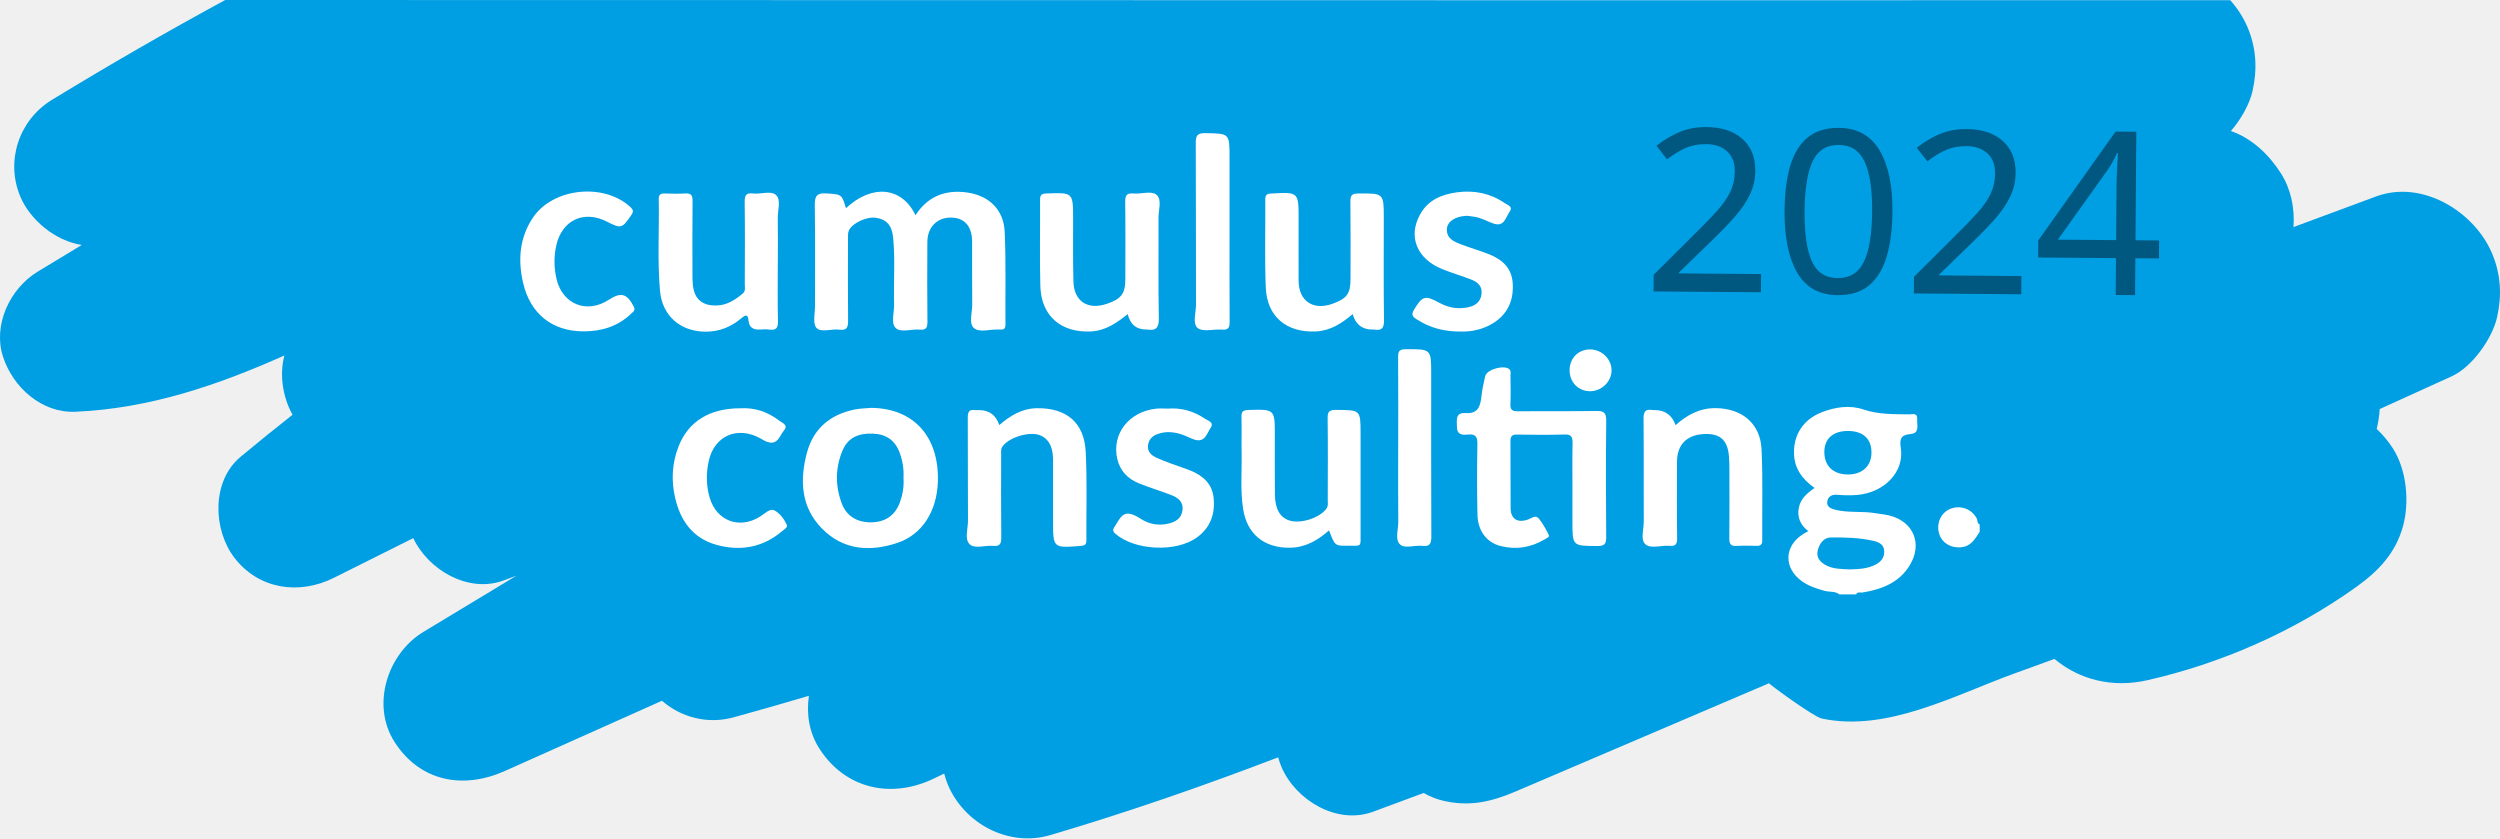
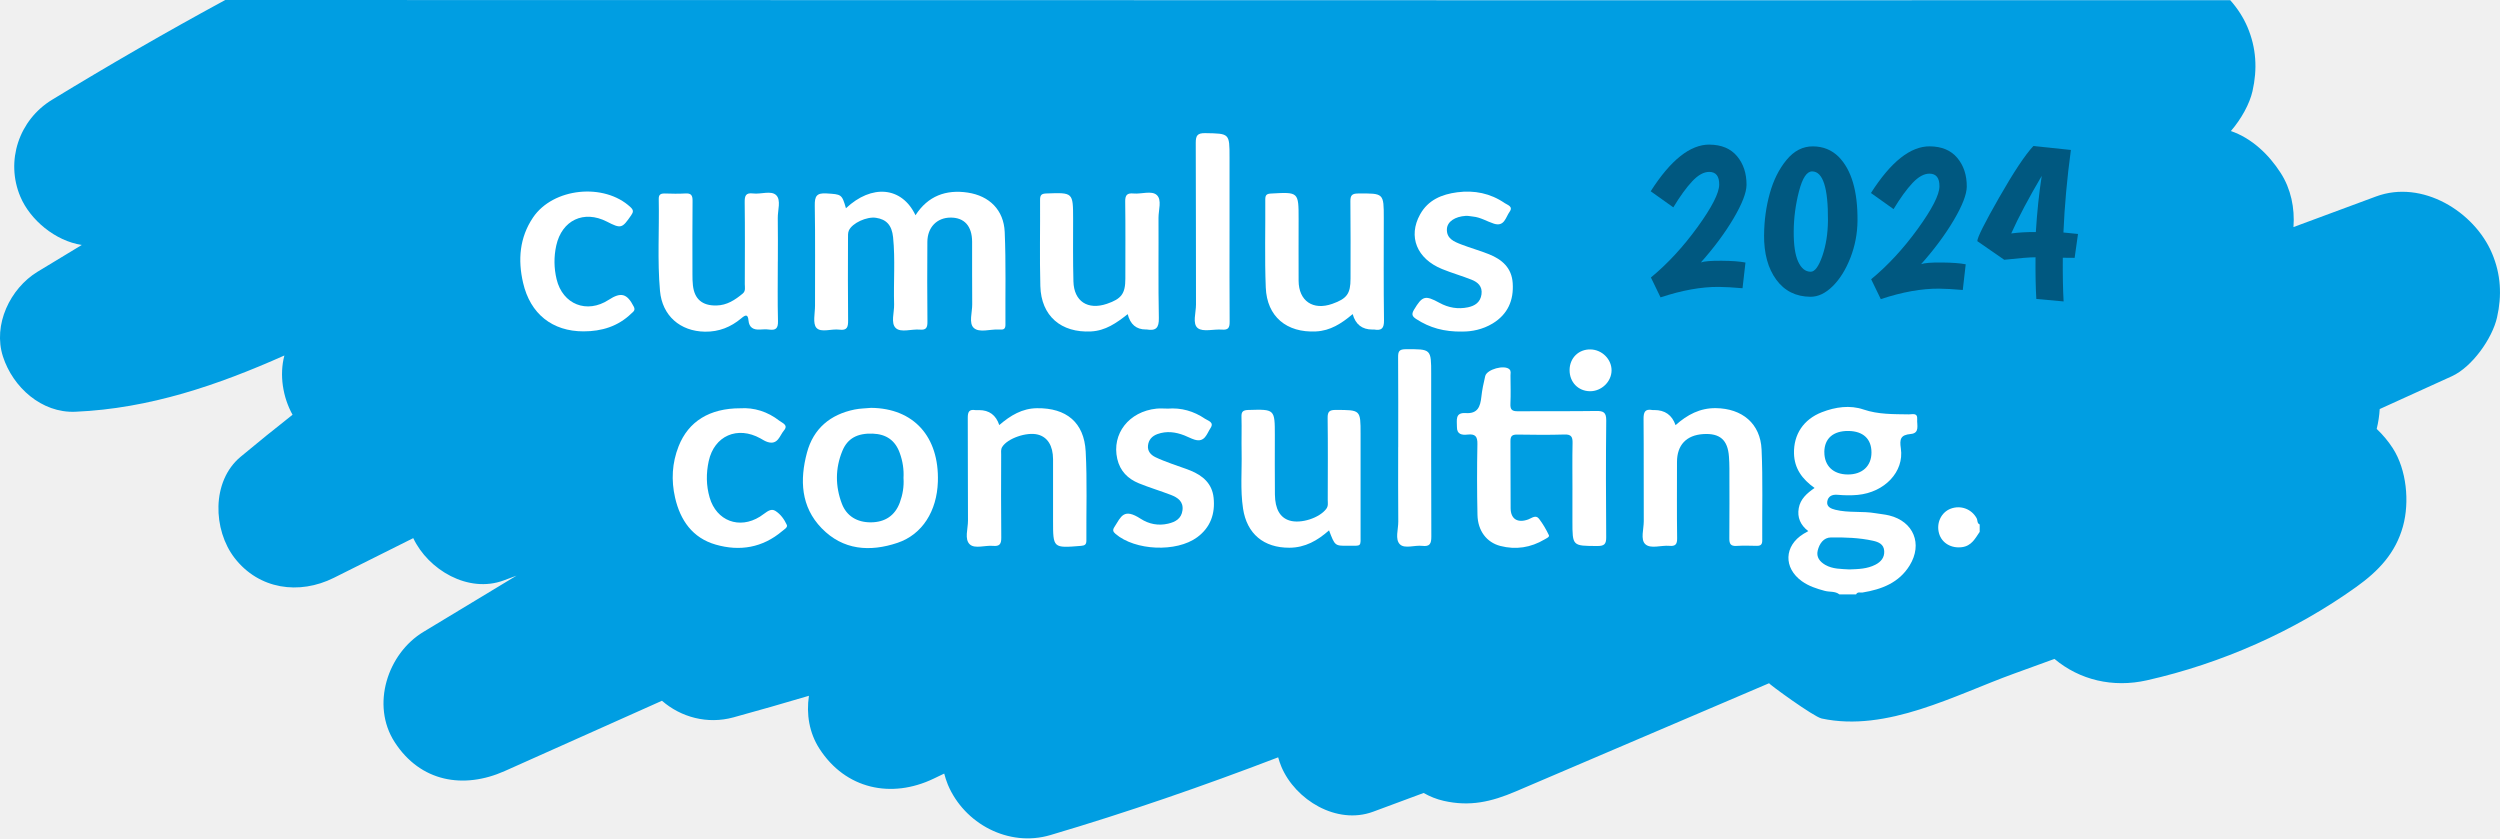
- <svg xmlns="http://www.w3.org/2000/svg" id="Layer_2" data-name="Layer 2" viewBox="0 0 714.09 239.47">
+ <svg xmlns="http://www.w3.org/2000/svg" id="header" data-name="Layer 2" viewBox="0 0 714.09 239.47">
  <defs>
    <style>
      .cls2-1 {
-         fill: #005880;
-         font-family: Boogaloo-Regular, Boogaloo;
-         font-size: 65px;
+         fill: #009ee2;
+       }
+ 
+       .cls2-1, .cls2-2, .cls2-3 {
+         stroke-width: 0px;
      }

      .cls2-2 {
-         fill: #009ee2;
-       }
- 
-       .cls2-2, .cls2-3 {
-         stroke-width: 0px;
+         fill: #fff;
      }

      .cls2-3 {
-         fill: #fff;
+         fill: #005880;
      }
    </style>
  </defs>
-   <g id="top">
+   <g id="header">
    <g>
-       <path class="cls2-2" d="m711.82,72.38c-5.03-11.93-19.96-21.16-33.14-16.26-7.86,2.91-15.72,5.83-23.58,8.74.4-5.43-.73-10.92-3.65-15.45-3.37-5.25-8.23-9.92-14.23-11.98,3-3.47,5.36-7.79,6.17-11.37,1.43-6.29,1.1-12.33-1.42-18.3-1.17-2.76-2.86-5.38-4.94-7.71l-166.66.03-132.28-.03-273.75-.05C47.61,9.07,31.13,18.59,14.88,28.49c-9.47,5.76-13.37,17.49-9.07,27.68,2.8,6.63,9.94,12.64,17.55,13.8-4.22,2.55-8.44,5.1-12.65,7.66-7.82,4.77-12.8,15.15-9.86,24.23,2.83,8.74,11.03,16.17,20.69,15.75,21.23-.92,40.73-7.62,59.69-16.07-1.48,5.59-.43,11.95,2.33,16.93-5,3.94-9.95,7.93-14.84,12.01-8.4,7.01-7.88,20.91-1.72,28.89,6.94,8.98,18.44,10.64,28.38,5.67,7.55-3.78,15.1-7.56,22.66-11.33,4.28,9.05,15.71,15.84,25.83,12.08,1.22-.45,2.44-.91,3.66-1.36-8.85,5.35-17.69,10.71-26.55,16.04-10.32,6.2-15.06,20.95-8.26,31.49,7.35,11.4,19.69,13.54,31.49,8.26,14.95-6.69,29.91-13.38,44.87-20.06,5.43,4.73,13,6.78,20.4,4.75,7.22-1.98,14.41-4.04,21.58-6.17-.78,5.19.07,10.58,3,15.11,7.46,11.58,20.56,14.35,32.62,8.56,1.01-.49,2.02-.97,3.02-1.45.29,1.09.63,2.17,1.06,3.21,4.68,11.09,17.31,17.89,29.26,14.36,21.99-6.5,43.66-14.01,65.07-22.21.25.9.55,1.8.92,2.69,3.99,9.45,15.77,16.69,26.19,12.85,4.82-1.77,9.62-3.57,14.44-5.36,1.78,1.01,3.69,1.79,5.73,2.25,7.48,1.7,13.59.29,20.58-2.69,24.12-10.31,48.25-20.61,72.37-30.91-.25.11,12.71,9.59,15.01,10.08,18.63,3.99,38.1-6.73,55-12.84,3.84-1.39,7.67-2.79,11.5-4.18,7.17,6.01,16.65,8.31,26.41,6.11,21.3-4.81,42.08-13.98,59.84-26.7,6.28-4.5,11.18-9.61,13.3-17.3,1.91-6.93,1.05-16.15-2.92-22.3-1.27-1.97-2.83-3.83-4.59-5.51.46-1.86.75-3.76.86-5.67,6.87-3.12,13.73-6.25,20.6-9.37,5.78-2.63,11.54-10.76,12.91-16.79,1.43-6.29,1.1-12.33-1.42-18.3Z" />
-       <path class="cls2-2" d="m570.64,108.51c.69-.58,1.35-1.18,1.98-1.81.01,0,.03-.02.05-.04,0,0,.02,0,.04-.02-2.92,3.04-2.94,2.81-2.07,1.87Z" />
-       <path class="cls2-2" d="m640.49,173.13c.69-.58,1.35-1.18,1.98-1.81.01,0,.03-.02.05-.04,0,0,.02,0,.04-.02-2.92,3.04-2.94,2.81-2.07,1.87Z" />
+       <path class="cls2-1" d="m711.82,72.38c-5.03-11.93-19.96-21.16-33.14-16.26-7.86,2.91-15.72,5.83-23.58,8.74.4-5.43-.73-10.92-3.65-15.45-3.37-5.25-8.23-9.92-14.23-11.98,3-3.47,5.36-7.79,6.17-11.37,1.43-6.29,1.1-12.33-1.42-18.3-1.17-2.76-2.86-5.38-4.94-7.71l-166.66.03-132.28-.03-273.75-.05C47.61,9.07,31.13,18.59,14.88,28.49c-9.47,5.76-13.37,17.49-9.07,27.68,2.8,6.63,9.94,12.64,17.55,13.8-4.22,2.55-8.44,5.1-12.65,7.66-7.82,4.77-12.8,15.15-9.86,24.23,2.83,8.74,11.03,16.17,20.69,15.75,21.23-.92,40.73-7.62,59.69-16.07-1.48,5.59-.43,11.95,2.33,16.93-5,3.94-9.95,7.93-14.84,12.01-8.4,7.01-7.88,20.91-1.72,28.89,6.94,8.98,18.44,10.64,28.38,5.67,7.55-3.78,15.1-7.56,22.66-11.33,4.28,9.05,15.71,15.84,25.83,12.08,1.22-.45,2.44-.91,3.66-1.36-8.85,5.35-17.69,10.71-26.55,16.04-10.32,6.2-15.06,20.95-8.26,31.49,7.35,11.4,19.69,13.54,31.49,8.26,14.95-6.69,29.91-13.38,44.87-20.06,5.43,4.73,13,6.78,20.4,4.75,7.22-1.98,14.41-4.04,21.58-6.17-.78,5.19.07,10.58,3,15.11,7.46,11.58,20.56,14.35,32.62,8.56,1.01-.49,2.02-.97,3.02-1.45.29,1.09.63,2.17,1.06,3.21,4.68,11.09,17.31,17.89,29.26,14.36,21.99-6.5,43.66-14.01,65.07-22.21.25.9.55,1.8.92,2.69,3.99,9.45,15.77,16.69,26.19,12.85,4.82-1.77,9.62-3.57,14.44-5.36,1.78,1.01,3.69,1.79,5.73,2.25,7.48,1.7,13.59.29,20.58-2.69,24.12-10.31,48.25-20.61,72.37-30.91-.25.11,12.71,9.59,15.01,10.08,18.63,3.99,38.1-6.73,55-12.84,3.84-1.39,7.67-2.79,11.5-4.18,7.17,6.01,16.65,8.31,26.41,6.11,21.3-4.81,42.08-13.98,59.84-26.7,6.28-4.5,11.18-9.61,13.3-17.3,1.91-6.93,1.05-16.15-2.92-22.3-1.27-1.97-2.83-3.83-4.59-5.51.46-1.86.75-3.76.86-5.67,6.87-3.12,13.73-6.25,20.6-9.37,5.78-2.63,11.54-10.76,12.91-16.79,1.43-6.29,1.1-12.33-1.42-18.3Z" />
+       <path class="cls2-1" d="m570.64,108.51c.69-.58,1.35-1.18,1.98-1.81.01,0,.03-.02.05-.04,0,0,.02,0,.04-.02-2.92,3.04-2.94,2.81-2.07,1.87Z" />
+       <path class="cls2-1" d="m640.49,173.13c.69-.58,1.35-1.18,1.98-1.81.01,0,.03-.02.05-.04,0,0,.02,0,.04-.02-2.92,3.04-2.94,2.81-2.07,1.87Z" />
    </g>
    <g>
-       <path class="cls2-3" d="m525.4,169.78c-1.24-.98-2.8-.63-4.19-1.01-2.31-.62-4.55-1.34-6.51-2.74-5.33-3.81-5.11-10.13.44-13.54.37-.23.76-.43,1.36-.78-2.21-1.72-3.2-3.89-2.71-6.58.47-2.58,2.28-4.21,4.52-5.75-3.54-2.51-5.78-5.56-5.88-9.87-.12-5.44,2.72-9.73,7.96-11.77,3.87-1.5,8.01-2.09,11.87-.78,4.31,1.46,8.6,1.32,12.96,1.4,1,.02,2.54-.58,2.4,1.4-.12,1.61.81,3.95-1.82,4.2-2.93.27-3.25,1.42-2.85,4.14.99,6.64-4.64,12.53-12.31,13.26-1.91.18-3.87.14-5.78-.03-1.62-.14-2.7.47-2.93,1.92-.24,1.51,1.06,2.05,2.31,2.36,3.79.94,7.71.32,11.52.99,1.29.23,2.62.32,3.89.64,6.93,1.71,9.59,8.13,5.82,14.26-3.05,4.97-7.99,6.84-13.44,7.74-.64.11-1.44-.31-1.87.54h-4.75Zm2.85-7.13c2.53-.09,5.07-.14,7.41-1.34,1.6-.82,2.65-2.04,2.54-3.92-.11-1.94-1.59-2.57-3.2-2.93-3.95-.87-7.99-.99-11.99-.95-2.14.02-3.34,1.8-3.81,3.76-.45,1.86.6,3.17,2.16,4.08,2.14,1.23,4.54,1.15,6.89,1.3Zm-7.15-33.53c-.02,3.94,2.52,6.38,6.67,6.41,4.16.03,6.8-2.42,6.79-6.29,0-3.87-2.37-6.08-6.55-6.14-4.37-.06-6.89,2.14-6.92,6.02Z" />
-       <path class="cls2-3" d="m565.47,151.91c-1.29,1.91-2.33,4.02-5.06,4.38-3,.4-5.74-1.13-6.54-3.9-.86-2.96.59-6.06,3.32-7.09,2.88-1.08,5.97.1,7.41,2.73.32.58.07,1.44.87,1.77v2.1Z" />
-       <path class="cls2-3" d="m241.63,59.48c7.34-6.89,15.94-6.24,19.87,2,3.54-5.5,8.69-7.4,14.91-6.47,6.21.93,10.3,4.99,10.57,11.24.38,8.82.15,17.67.21,26.51,0,1.01-.37,1.46-1.38,1.36-.17-.02-.35,0-.53,0-2.43-.13-5.53,1-7.12-.44-1.5-1.36-.43-4.46-.46-6.8-.07-5.95,0-11.9-.03-17.85-.02-4.47-2.23-6.9-6.16-6.88-3.89.02-6.6,2.78-6.62,6.95-.05,7.61-.06,15.23.02,22.84.02,1.68-.41,2.38-2.18,2.21-2.34-.22-5.38.94-6.86-.44-1.5-1.4-.41-4.46-.48-6.79-.19-6.38.35-12.78-.29-19.14-.35-3.47-1.92-5.13-4.9-5.57-2.61-.39-6.76,1.48-7.73,3.62-.3.67-.25,1.53-.25,2.3-.02,7.79-.06,15.58.03,23.36.02,1.91-.25,2.98-2.52,2.67-2.23-.3-5.22.94-6.53-.52-1.11-1.25-.4-4.15-.4-6.32-.02-9.54.09-19.08-.07-28.61-.04-2.64.5-3.65,3.37-3.46,4.22.27,4.37.17,5.54,4.25Z" />
-       <path class="cls2-3" d="m449.15,139.95c0-4.47-.07-8.93.03-13.4.04-1.74-.35-2.5-2.3-2.44-4.48.14-8.96.09-13.44.02-1.44-.02-2.02.34-2,1.89.07,6.39-.02,12.78.05,19.18.04,3.1,2.02,4.26,5.03,3.17,1.01-.37,2.14-1.43,3.09-.18,1.1,1.44,2.03,3.04,2.81,4.68.24.51-.71.9-1.22,1.2-3.96,2.36-8.22,3.02-12.66,1.87-3.92-1.02-6.42-4.34-6.52-8.86-.15-6.74-.15-13.48-.02-20.22.05-2.22-.63-2.97-2.8-2.73-1.56.17-3.09,0-3.05-2.2.03-1.84-.62-4.15,2.51-3.94,3.44.24,4.17-1.86,4.47-4.63.21-1.99.64-3.97,1.1-5.93.46-1.95,5.52-3.32,6.93-1.93.5.5.29,1.16.29,1.75.02,2.71.1,5.43-.02,8.14-.07,1.62.48,2.09,2.09,2.08,7.47-.07,14.94.04,22.4-.08,2.08-.03,2.9.39,2.88,2.7-.12,11.12-.1,22.24-.01,33.36.02,1.98-.56,2.52-2.53,2.51-7.12-.03-7.12.05-7.12-7.08,0-2.98,0-5.95,0-8.93Z" />
-       <path class="cls2-3" d="m248.82,116.5c12.14.12,19.48,8.2,19.07,21.09-.27,8.4-4.45,15.08-11.52,17.46-7.91,2.66-15.58,2.11-21.68-4.17-5.96-6.14-6.27-13.82-4.19-21.6,1.84-6.87,6.66-10.9,13.62-12.31,1.53-.31,3.13-.32,4.69-.47Zm9.25,20.11c.15-2.47-.22-4.88-1.06-7.2-1.29-3.61-3.84-5.41-7.74-5.55-4.37-.15-7.19,1.34-8.67,4.96-2.04,4.97-2.03,10.06-.13,15.06,1.34,3.54,4.37,5.34,8.27,5.32,4.06-.02,6.9-1.93,8.28-5.65.82-2.23,1.21-4.55,1.06-6.93Z" />
-       <path class="cls2-3" d="m222.17,74.67c0,5.69-.1,11.38.05,17.07.05,2.05-.62,2.66-2.53,2.4-.86-.12-1.76-.07-2.63-.01-1.88.12-3.08-.59-3.26-2.56-.17-1.93-.87-1.65-2.06-.65-2.98,2.51-6.39,3.88-10.37,3.82-7.09-.1-12.22-4.57-12.85-11.64-.78-8.73-.18-17.5-.36-26.25-.03-1.34.61-1.61,1.78-1.58,1.93.06,3.87.11,5.8-.01,1.65-.11,2.1.51,2.08,2.09-.07,7-.04,14.01-.03,21.01,0,1.05.01,2.1.13,3.14.44,3.96,2.68,5.84,6.72,5.76,3-.06,5.31-1.58,7.5-3.4.9-.75.6-1.77.6-2.69.02-7.79.07-15.59-.03-23.38-.02-1.84.27-2.8,2.4-2.53,2.24.28,5.16-.92,6.6.49,1.44,1.42.41,4.32.45,6.57.07,4.11.02,8.23.02,12.34Z" />
-       <path class="cls2-3" d="m379.61,151.5c-3.25,2.88-6.8,4.93-11.3,4.95-7.34.03-12.15-3.95-13.25-11.17-.82-5.4-.3-10.84-.41-16.26-.07-3.33.06-6.66-.04-9.98-.05-1.52.49-1.89,1.96-1.94,7.57-.22,7.57-.26,7.57,7.32,0,5.6-.04,11.21.02,16.81.05,4.18,1.47,6.62,4.17,7.45,3.26,1.01,8.62-.75,10.53-3.38.59-.81.39-1.68.39-2.52.02-7.79.07-15.59-.03-23.38-.03-1.88.56-2.32,2.37-2.31,7.04.02,7.04-.05,7.04,6.85,0,9.46.01,18.91,0,28.37,0,4.04.44,3.56-3.72,3.58-3.62.02-3.62,0-5.29-4.4Z" />
-       <path class="cls2-3" d="m478.59,121.44c3.4-3.01,6.99-4.91,11.51-4.86,7.51.09,12.74,4.39,13.07,11.83.39,8.65.13,17.32.19,25.98,0,1.15-.46,1.54-1.56,1.52-1.93-.04-3.87-.1-5.79.02-1.69.11-2.07-.62-2.05-2.16.06-6.65.03-13.3.02-19.95,0-1.14-.05-2.27-.13-3.41-.34-4.76-2.59-6.72-7.34-6.42-4.84.31-7.5,3.14-7.5,7.96,0,7.26-.06,14.53.04,21.79.03,1.78-.54,2.33-2.23,2.17-2.34-.21-5.34.95-6.87-.48-1.42-1.32-.42-4.31-.43-6.56-.05-9.71.03-19.43-.06-29.14-.02-1.95.35-3.02,2.54-2.61.17.03.35,0,.53,0q4.57,0,6.06,4.3Z" />
-       <path class="cls2-3" d="m285.42,121.42c3.25-2.79,6.57-4.77,10.78-4.82,8.36-.11,13.47,4.04,13.91,12.36.45,8.46.14,16.97.2,25.45,0,1.16-.47,1.42-1.55,1.51-7.97.65-7.97.67-7.97-7.18,0-5.86.02-11.72,0-17.58-.02-3.85-1.57-6.3-4.31-7.02-3.2-.84-8.71,1.08-10.21,3.52-.46.74-.29,1.53-.3,2.29-.02,7.87-.06,15.75.03,23.62.02,1.82-.48,2.53-2.35,2.35-2.26-.21-5.18.91-6.63-.42-1.6-1.47-.52-4.45-.53-6.76-.07-9.8,0-19.6-.06-29.39-.01-1.65.36-2.5,2.16-2.21.34.05.7,0,1.05,0q4.38,0,5.79,4.28Z" />
-       <path class="cls2-3" d="m322.11,89.73c-3.25,2.58-6.37,4.73-10.46,4.94-8.57.44-14.26-4.42-14.49-12.95-.22-8.22-.03-16.45-.08-24.68,0-1.39.46-1.73,1.81-1.78,7.63-.28,7.62-.32,7.63,7.29,0,5.95-.07,11.9.09,17.85.15,5.68,4.1,8.24,9.56,6.38,4.16-1.41,5.27-2.92,5.27-7.16,0-7.35.06-14.7-.04-22.05-.03-1.89.58-2.47,2.39-2.3,2.25.21,5.14-.9,6.62.43,1.52,1.37.49,4.29.5,6.53.06,9.54-.1,19.08.1,28.61.06,2.86-.87,3.71-3.48,3.27-.09-.01-.18,0-.26,0q-4.06,0-5.16-4.38Z" />
-       <path class="cls2-3" d="m386.38,89.71c-3.22,2.72-6.4,4.76-10.5,4.96-8.36.41-14-4.22-14.33-12.54-.34-8.39-.08-16.81-.14-25.21,0-1.27.46-1.58,1.68-1.64,7.84-.44,7.84-.47,7.84,7.31,0,5.87-.03,11.73,0,17.6.03,5.78,4.11,8.55,9.62,6.6,4.19-1.49,5.21-2.89,5.21-7.21,0-7.36.05-14.71-.04-22.07-.02-1.7.45-2.23,2.2-2.24,7.34-.06,7.34-.12,7.34,7.06,0,9.72-.08,19.44.06,29.16.03,2.25-.65,3.01-2.78,2.64-.17-.03-.35,0-.53,0q-4.42,0-5.63-4.4Z" />
-       <path class="cls2-3" d="m417.67,94.71c-5.18.08-9.32-1.09-13.11-3.56-1.17-.76-1.47-1.35-.67-2.68,2.36-3.92,3.14-4.24,7.27-1.97,2.59,1.42,5.29,1.87,8.13,1.28,2-.42,3.57-1.43,3.88-3.71.31-2.26-1.03-3.46-2.84-4.18-2.76-1.09-5.64-1.91-8.39-3.03-7.26-2.94-9.81-9.3-6.32-15.6,2.3-4.16,6.21-5.76,10.64-6.34,4.87-.63,9.45.28,13.53,3.09.78.54,2.52.94,1.4,2.49-1.12,1.55-1.48,4.35-4.48,3.39-1.99-.64-3.8-1.82-5.95-2.03-.7-.07-1.4-.24-2.09-.2-3.07.2-5.25,1.62-5.38,3.72-.17,2.77,2.05,3.65,4.1,4.44,2.61,1.01,5.33,1.76,7.93,2.8,3.71,1.49,6.47,3.88,6.76,8.21.34,4.96-1.41,8.94-5.73,11.57-2.84,1.72-6.02,2.34-8.67,2.3Z" />
-       <path class="cls2-3" d="m333.5,116.72c3.9-.32,7.49.71,10.69,2.89.83.57,2.71.96,1.58,2.66-1.08,1.63-1.62,4.21-4.56,3.31-1-.31-1.93-.83-2.91-1.21-2.52-.98-5.07-1.33-7.7-.38-1.54.56-2.51,1.63-2.69,3.25-.18,1.6.76,2.68,2.09,3.33,1.49.73,3.05,1.29,4.61,1.88,1.8.68,3.65,1.24,5.43,1.96,3.53,1.44,6.19,3.72,6.61,7.76.48,4.58-.89,8.5-4.7,11.3-5.93,4.36-17.73,3.81-23.3-.96-.76-.65-.88-1.12-.36-1.94,1.96-3.07,2.67-5.54,7.53-2.39,2.35,1.52,5.03,2.05,7.82,1.4,2.08-.48,3.81-1.42,4.12-3.82.32-2.52-1.35-3.64-3.32-4.4-3.02-1.16-6.14-2.09-9.14-3.31-3.16-1.29-5.38-3.52-6.17-6.98-1.63-7.15,3.32-13.53,11.21-14.35,1.04-.11,2.1-.01,3.16-.01Z" />
-       <path class="cls2-3" d="m166.68,94.65c-8.91,0-15.22-4.98-17.27-13.88-1.51-6.54-1.02-12.91,2.84-18.64,5.73-8.5,20.33-9.98,27.84-2.96.94.88.83,1.4.18,2.35-2.59,3.75-2.87,3.86-6.93,1.78-6.58-3.37-12.84-.41-14.45,6.82-.71,3.22-.67,6.43.09,9.62,1.72,7.22,8.67,9.96,14.89,5.9,3.53-2.3,5.25-1.79,7.16,1.95.55,1.07-.16,1.44-.69,1.95-3.8,3.69-8.47,5.11-13.67,5.11Z" />
-       <path class="cls2-3" d="m211.47,116.62c3.91-.25,7.78.93,11.16,3.57.82.64,2.63,1.19,1.3,2.76-1.24,1.47-1.72,4.19-4.63,3.32-.74-.22-1.42-.67-2.1-1.05-6.56-3.63-13.19-.76-14.77,6.51-.75,3.45-.73,6.96.27,10.39,1.94,6.67,8.47,9.14,14.37,5.45.45-.28.87-.6,1.29-.9.94-.68,1.98-1.46,3.12-.74,1.5.95,2.55,2.43,3.27,4.01.32.7-.77,1.29-1.33,1.77-5.61,4.74-12.1,5.84-18.99,3.85-6.64-1.91-10.12-6.95-11.6-13.4-1.14-4.96-.88-9.92,1.01-14.7,2.8-7.09,8.83-10.85,17.64-10.84Z" />
-       <path class="cls2-3" d="m351.2,65.98c0,8.65-.04,17.31.03,25.96.01,1.67-.4,2.36-2.19,2.21-2.35-.19-5.4.74-6.9-.42-1.61-1.24-.51-4.42-.52-6.74-.05-15.39.01-30.77-.07-46.16-.01-2.13.49-2.84,2.73-2.8,6.92.12,6.92.02,6.92,6.96s0,13.99,0,20.98Z" />
-       <path class="cls2-3" d="m399.38,127.73c0-8.57.04-17.15-.03-25.72-.01-1.62.31-2.25,2.13-2.26,7.32-.04,7.32-.11,7.32,7.07,0,15.48-.03,30.97.04,46.45,0,1.99-.4,2.91-2.58,2.65-2.16-.26-5,.89-6.37-.42-1.49-1.42-.47-4.29-.49-6.52-.07-7.09-.03-14.17-.03-21.26Z" />
-       <path class="cls2-3" d="m448.33,105.69c.02-3.43,2.59-5.96,5.98-5.88,3.31.07,6.05,2.83,6.01,6.03-.04,3.2-2.89,5.93-6.15,5.91-3.39-.03-5.86-2.59-5.84-6.06Z" />
+       <path class="cls2-2" d="m525.4,169.78c-1.24-.98-2.8-.63-4.19-1.01-2.31-.62-4.55-1.34-6.51-2.74-5.33-3.81-5.11-10.13.44-13.54.37-.23.76-.43,1.36-.78-2.21-1.72-3.2-3.89-2.71-6.58.47-2.58,2.28-4.21,4.52-5.75-3.54-2.51-5.78-5.56-5.88-9.87-.12-5.44,2.72-9.73,7.96-11.77,3.87-1.5,8.01-2.09,11.87-.78,4.31,1.46,8.6,1.32,12.96,1.4,1,.02,2.54-.58,2.4,1.4-.12,1.61.81,3.95-1.82,4.2-2.93.27-3.25,1.42-2.85,4.14.99,6.64-4.64,12.53-12.31,13.26-1.91.18-3.87.14-5.78-.03-1.62-.14-2.7.47-2.93,1.92-.24,1.51,1.06,2.05,2.31,2.36,3.79.94,7.71.32,11.52.99,1.29.23,2.62.32,3.89.64,6.93,1.71,9.59,8.13,5.82,14.26-3.05,4.97-7.99,6.84-13.44,7.74-.64.11-1.44-.31-1.87.54h-4.75Zm2.85-7.13c2.53-.09,5.07-.14,7.41-1.34,1.6-.82,2.65-2.04,2.54-3.92-.11-1.94-1.59-2.57-3.2-2.93-3.95-.87-7.99-.99-11.99-.95-2.14.02-3.34,1.8-3.81,3.76-.45,1.86.6,3.17,2.16,4.08,2.14,1.23,4.54,1.15,6.89,1.3Zm-7.15-33.53c-.02,3.94,2.52,6.38,6.67,6.41,4.16.03,6.8-2.42,6.79-6.29,0-3.87-2.37-6.08-6.55-6.14-4.37-.06-6.89,2.14-6.92,6.02Z" />
+       <path class="cls2-2" d="m565.47,151.91c-1.29,1.91-2.33,4.02-5.06,4.38-3,.4-5.74-1.13-6.54-3.9-.86-2.96.59-6.06,3.32-7.09,2.88-1.08,5.97.1,7.41,2.73.32.58.07,1.44.87,1.77v2.1Z" />
+       <path class="cls2-2" d="m241.63,59.48c7.34-6.89,15.94-6.24,19.87,2,3.54-5.5,8.69-7.4,14.91-6.47,6.21.93,10.3,4.99,10.57,11.24.38,8.82.15,17.67.21,26.51,0,1.01-.37,1.46-1.38,1.36-.17-.02-.35,0-.53,0-2.43-.13-5.53,1-7.12-.44-1.5-1.36-.43-4.46-.46-6.8-.07-5.95,0-11.9-.03-17.85-.02-4.47-2.23-6.9-6.16-6.88-3.89.02-6.6,2.78-6.62,6.95-.05,7.61-.06,15.23.02,22.84.02,1.68-.41,2.38-2.18,2.21-2.34-.22-5.38.94-6.86-.44-1.5-1.4-.41-4.46-.48-6.79-.19-6.38.35-12.78-.29-19.14-.35-3.47-1.92-5.13-4.9-5.57-2.61-.39-6.76,1.48-7.73,3.62-.3.67-.25,1.53-.25,2.3-.02,7.79-.06,15.58.03,23.36.02,1.91-.25,2.98-2.52,2.67-2.23-.3-5.22.94-6.53-.52-1.11-1.25-.4-4.15-.4-6.32-.02-9.54.09-19.08-.07-28.61-.04-2.64.5-3.65,3.37-3.46,4.22.27,4.37.17,5.54,4.25Z" />
+       <path class="cls2-2" d="m449.15,139.95c0-4.47-.07-8.93.03-13.4.04-1.74-.35-2.5-2.3-2.44-4.48.14-8.96.09-13.44.02-1.44-.02-2.02.34-2,1.89.07,6.39-.02,12.78.05,19.18.04,3.1,2.02,4.26,5.03,3.17,1.01-.37,2.14-1.43,3.09-.18,1.1,1.44,2.03,3.04,2.81,4.68.24.51-.71.9-1.22,1.2-3.96,2.36-8.22,3.02-12.66,1.87-3.92-1.02-6.42-4.34-6.52-8.86-.15-6.74-.15-13.48-.02-20.22.05-2.22-.63-2.97-2.8-2.73-1.56.17-3.09,0-3.05-2.2.03-1.84-.62-4.15,2.51-3.94,3.44.24,4.17-1.86,4.47-4.63.21-1.99.64-3.97,1.1-5.93.46-1.95,5.52-3.32,6.93-1.93.5.5.29,1.16.29,1.75.02,2.71.1,5.43-.02,8.14-.07,1.62.48,2.09,2.09,2.08,7.47-.07,14.94.04,22.4-.08,2.08-.03,2.9.39,2.88,2.7-.12,11.12-.1,22.24-.01,33.36.02,1.98-.56,2.52-2.53,2.51-7.12-.03-7.12.05-7.12-7.08,0-2.98,0-5.95,0-8.93Z" />
+       <path class="cls2-2" d="m248.82,116.5c12.14.12,19.48,8.2,19.07,21.09-.27,8.4-4.45,15.08-11.52,17.46-7.91,2.66-15.58,2.11-21.68-4.17-5.96-6.14-6.27-13.82-4.19-21.6,1.84-6.87,6.66-10.9,13.62-12.31,1.53-.31,3.13-.32,4.69-.47Zm9.25,20.11c.15-2.47-.22-4.88-1.06-7.2-1.29-3.61-3.84-5.41-7.74-5.55-4.37-.15-7.19,1.34-8.67,4.96-2.04,4.97-2.03,10.06-.13,15.06,1.34,3.54,4.37,5.34,8.27,5.32,4.06-.02,6.9-1.93,8.28-5.65.82-2.23,1.21-4.55,1.06-6.93Z" />
+       <path class="cls2-2" d="m222.17,74.67c0,5.69-.1,11.38.05,17.07.05,2.05-.62,2.66-2.53,2.4-.86-.12-1.76-.07-2.63-.01-1.88.12-3.08-.59-3.26-2.56-.17-1.93-.87-1.65-2.06-.65-2.98,2.51-6.39,3.88-10.37,3.82-7.09-.1-12.22-4.57-12.85-11.64-.78-8.73-.18-17.5-.36-26.25-.03-1.34.61-1.61,1.78-1.58,1.93.06,3.87.11,5.8-.01,1.65-.11,2.1.51,2.08,2.09-.07,7-.04,14.01-.03,21.01,0,1.05.01,2.1.13,3.14.44,3.96,2.68,5.84,6.72,5.76,3-.06,5.31-1.58,7.5-3.4.9-.75.6-1.77.6-2.69.02-7.79.07-15.59-.03-23.38-.02-1.84.27-2.8,2.4-2.53,2.24.28,5.16-.92,6.6.49,1.44,1.42.41,4.32.45,6.57.07,4.11.02,8.23.02,12.34Z" />
+       <path class="cls2-2" d="m379.61,151.5c-3.25,2.88-6.8,4.93-11.3,4.95-7.34.03-12.15-3.95-13.25-11.17-.82-5.4-.3-10.84-.41-16.26-.07-3.33.06-6.66-.04-9.98-.05-1.52.49-1.89,1.96-1.94,7.57-.22,7.57-.26,7.57,7.32,0,5.6-.04,11.21.02,16.81.05,4.18,1.47,6.62,4.17,7.45,3.26,1.01,8.62-.75,10.53-3.38.59-.81.39-1.68.39-2.52.02-7.79.07-15.59-.03-23.38-.03-1.88.56-2.32,2.37-2.31,7.04.02,7.04-.05,7.04,6.85,0,9.46.01,18.91,0,28.37,0,4.04.44,3.56-3.72,3.58-3.62.02-3.62,0-5.29-4.4Z" />
+       <path class="cls2-2" d="m478.59,121.44c3.4-3.01,6.99-4.91,11.51-4.86,7.51.09,12.74,4.39,13.07,11.83.39,8.65.13,17.32.19,25.98,0,1.15-.46,1.54-1.56,1.52-1.93-.04-3.87-.1-5.79.02-1.69.11-2.07-.62-2.05-2.16.06-6.65.03-13.3.02-19.95,0-1.14-.05-2.27-.13-3.41-.34-4.76-2.59-6.72-7.34-6.42-4.84.31-7.5,3.14-7.5,7.96,0,7.26-.06,14.53.04,21.79.03,1.78-.54,2.33-2.23,2.17-2.34-.21-5.34.95-6.87-.48-1.42-1.32-.42-4.31-.43-6.56-.05-9.71.03-19.43-.06-29.14-.02-1.95.35-3.02,2.54-2.61.17.03.35,0,.53,0q4.57,0,6.06,4.3Z" />
+       <path class="cls2-2" d="m285.42,121.42c3.25-2.79,6.57-4.77,10.78-4.82,8.36-.11,13.47,4.04,13.91,12.36.45,8.46.14,16.97.2,25.45,0,1.16-.47,1.42-1.55,1.51-7.97.65-7.97.67-7.97-7.18,0-5.86.02-11.72,0-17.58-.02-3.85-1.57-6.3-4.31-7.02-3.2-.84-8.71,1.08-10.21,3.52-.46.74-.29,1.53-.3,2.29-.02,7.87-.06,15.75.03,23.62.02,1.82-.48,2.53-2.35,2.35-2.26-.21-5.18.91-6.63-.42-1.6-1.47-.52-4.45-.53-6.76-.07-9.8,0-19.6-.06-29.39-.01-1.65.36-2.5,2.16-2.21.34.05.7,0,1.05,0q4.38,0,5.79,4.28Z" />
+       <path class="cls2-2" d="m322.11,89.73c-3.25,2.58-6.37,4.73-10.46,4.94-8.57.44-14.26-4.42-14.49-12.95-.22-8.22-.03-16.45-.08-24.68,0-1.39.46-1.73,1.81-1.78,7.63-.28,7.62-.32,7.63,7.29,0,5.95-.07,11.9.09,17.85.15,5.68,4.1,8.24,9.56,6.38,4.16-1.41,5.27-2.92,5.27-7.16,0-7.35.06-14.7-.04-22.05-.03-1.89.58-2.47,2.39-2.3,2.25.21,5.14-.9,6.62.43,1.52,1.37.49,4.29.5,6.53.06,9.54-.1,19.08.1,28.61.06,2.86-.87,3.71-3.48,3.27-.09-.01-.18,0-.26,0q-4.06,0-5.16-4.38Z" />
+       <path class="cls2-2" d="m386.38,89.71c-3.22,2.72-6.4,4.76-10.5,4.96-8.36.41-14-4.22-14.33-12.54-.34-8.39-.08-16.81-.14-25.21,0-1.27.46-1.58,1.68-1.64,7.84-.44,7.84-.47,7.84,7.31,0,5.87-.03,11.73,0,17.6.03,5.78,4.11,8.55,9.62,6.6,4.19-1.49,5.21-2.89,5.21-7.21,0-7.36.05-14.71-.04-22.07-.02-1.7.45-2.23,2.2-2.24,7.34-.06,7.34-.12,7.34,7.06,0,9.72-.08,19.44.06,29.16.03,2.25-.65,3.01-2.78,2.64-.17-.03-.35,0-.53,0q-4.42,0-5.63-4.4Z" />
+       <path class="cls2-2" d="m417.67,94.71c-5.18.08-9.32-1.09-13.11-3.56-1.17-.76-1.47-1.35-.67-2.68,2.36-3.92,3.14-4.24,7.27-1.97,2.59,1.42,5.29,1.87,8.13,1.28,2-.42,3.57-1.43,3.88-3.71.31-2.26-1.03-3.46-2.84-4.18-2.76-1.09-5.64-1.91-8.39-3.03-7.26-2.94-9.81-9.3-6.32-15.6,2.3-4.16,6.21-5.76,10.64-6.34,4.87-.63,9.45.28,13.53,3.09.78.54,2.52.94,1.4,2.49-1.12,1.55-1.48,4.35-4.48,3.39-1.99-.64-3.8-1.82-5.95-2.03-.7-.07-1.4-.24-2.09-.2-3.07.2-5.25,1.62-5.38,3.72-.17,2.77,2.05,3.65,4.1,4.44,2.61,1.01,5.33,1.76,7.93,2.8,3.71,1.49,6.47,3.88,6.76,8.21.34,4.96-1.41,8.94-5.73,11.57-2.84,1.72-6.02,2.34-8.67,2.3Z" />
+       <path class="cls2-2" d="m333.5,116.72c3.9-.32,7.49.71,10.69,2.89.83.57,2.71.96,1.58,2.66-1.08,1.63-1.62,4.21-4.56,3.31-1-.31-1.93-.83-2.91-1.21-2.52-.98-5.07-1.33-7.7-.38-1.54.56-2.51,1.63-2.69,3.25-.18,1.6.76,2.68,2.09,3.33,1.49.73,3.05,1.29,4.61,1.88,1.8.68,3.65,1.24,5.43,1.96,3.53,1.44,6.19,3.72,6.61,7.76.48,4.58-.89,8.5-4.7,11.3-5.93,4.36-17.73,3.81-23.3-.96-.76-.65-.88-1.12-.36-1.94,1.96-3.07,2.67-5.54,7.53-2.39,2.35,1.52,5.03,2.05,7.82,1.4,2.08-.48,3.81-1.42,4.12-3.82.32-2.52-1.35-3.64-3.32-4.4-3.02-1.16-6.14-2.09-9.14-3.31-3.16-1.29-5.38-3.52-6.17-6.98-1.63-7.15,3.32-13.53,11.21-14.35,1.04-.11,2.1-.01,3.16-.01Z" />
+       <path class="cls2-2" d="m166.68,94.65c-8.91,0-15.22-4.98-17.27-13.88-1.51-6.54-1.02-12.91,2.84-18.64,5.73-8.5,20.33-9.98,27.84-2.96.94.88.83,1.4.18,2.35-2.59,3.75-2.87,3.86-6.93,1.78-6.58-3.37-12.84-.41-14.45,6.82-.71,3.22-.67,6.43.09,9.62,1.72,7.22,8.67,9.96,14.89,5.9,3.53-2.3,5.25-1.79,7.16,1.95.55,1.07-.16,1.44-.69,1.95-3.8,3.69-8.47,5.11-13.67,5.11Z" />
+       <path class="cls2-2" d="m211.47,116.62c3.91-.25,7.78.93,11.16,3.57.82.64,2.63,1.19,1.3,2.76-1.24,1.47-1.72,4.19-4.63,3.32-.74-.22-1.42-.67-2.1-1.05-6.56-3.63-13.19-.76-14.77,6.51-.75,3.45-.73,6.96.27,10.39,1.94,6.67,8.47,9.14,14.37,5.45.45-.28.87-.6,1.29-.9.94-.68,1.98-1.46,3.12-.74,1.5.95,2.55,2.43,3.27,4.01.32.7-.77,1.29-1.33,1.77-5.61,4.74-12.1,5.84-18.99,3.85-6.64-1.91-10.12-6.95-11.6-13.4-1.14-4.96-.88-9.92,1.01-14.7,2.8-7.09,8.83-10.85,17.64-10.84Z" />
+       <path class="cls2-2" d="m351.2,65.98c0,8.65-.04,17.31.03,25.96.01,1.67-.4,2.36-2.19,2.21-2.35-.19-5.4.74-6.9-.42-1.61-1.24-.51-4.42-.52-6.74-.05-15.39.01-30.77-.07-46.16-.01-2.13.49-2.84,2.73-2.8,6.92.12,6.92.02,6.92,6.96s0,13.99,0,20.98Z" />
+       <path class="cls2-2" d="m399.38,127.73c0-8.57.04-17.15-.03-25.72-.01-1.62.31-2.25,2.13-2.26,7.32-.04,7.32-.11,7.32,7.07,0,15.48-.03,30.97.04,46.45,0,1.99-.4,2.91-2.58,2.65-2.16-.26-5,.89-6.37-.42-1.49-1.42-.47-4.29-.49-6.52-.07-7.09-.03-14.17-.03-21.26Z" />
+       <path class="cls2-2" d="m448.33,105.69c.02-3.43,2.59-5.96,5.98-5.88,3.31.07,6.05,2.83,6.01,6.03-.04,3.2-2.89,5.93-6.15,5.91-3.39-.03-5.86-2.59-5.84-6.06Z" />
    </g>
-     <text class="cls2-1" transform="translate(469.19 83.22) rotate(.44)">
-       <tspan x="0" y="0">2024</tspan>
-     </text>
+     <g>
+       <path class="cls2-3" d="m488.3,41.31c3.42.03,6.05,1.13,7.87,3.31,1.82,2.18,2.72,4.92,2.7,8.21-.02,2.21-1.26,5.4-3.71,9.56-2.46,4.16-5.57,8.35-9.33,12.57.96-.34,2.92-.5,5.89-.48s5.25.19,6.85.51l-.84,7.34c-2.69-.24-4.94-.36-6.76-.38-4.98-.04-10.54.96-16.66,2.99l-2.75-5.68c4.75-3.91,9.19-8.71,13.31-14.39,4.12-5.69,6.18-9.74,6.2-12.14s-.92-3.61-2.83-3.63c-1.56-.01-3.18.88-4.86,2.66-1.68,1.79-3.49,4.27-5.42,7.47l-6.46-4.6c5.7-8.93,11.3-13.37,16.81-13.33Z" />
+       <path class="cls2-3" d="m503.89,67.11c.03-4.12.57-8.07,1.62-11.85,1.05-3.78,2.64-6.98,4.79-9.58,2.14-2.6,4.67-3.9,7.57-3.87,2.9.02,5.34,1.02,7.32,2.98,3.65,3.71,5.45,9.79,5.38,18.24-.03,3.68-.71,7.22-2.03,10.61-1.33,3.39-3.02,6.1-5.07,8.12-2.05,2.02-4.16,3.02-6.33,3.01-4.16-.03-7.42-1.66-9.78-4.89-2.36-3.22-3.52-7.48-3.48-12.77Zm9.98-12.53c-.98,3.76-1.49,7.58-1.52,11.46-.03,3.88.39,6.77,1.27,8.69.87,1.91,2.07,2.88,3.58,2.89,1.17,0,2.28-1.49,3.32-4.49,1.04-3,1.58-6.39,1.61-10.16.07-9.32-1.43-13.99-4.51-14.01-1.52-.01-2.77,1.86-3.75,5.63Z" />
+       <path class="cls2-3" d="m551.21,41.8c3.42.03,6.05,1.13,7.87,3.31,1.82,2.18,2.72,4.92,2.7,8.21-.02,2.21-1.26,5.4-3.71,9.56-2.46,4.16-5.57,8.35-9.33,12.57.96-.34,2.92-.5,5.89-.47s5.25.19,6.85.51l-.84,7.34c-2.69-.24-4.94-.36-6.76-.38-4.98-.04-10.54.96-16.66,2.99l-2.75-5.68c4.75-3.91,9.19-8.71,13.31-14.39,4.12-5.69,6.18-9.74,6.2-12.14s-.92-3.61-2.83-3.63c-1.56-.01-3.18.88-4.86,2.66-1.68,1.79-3.49,4.27-5.42,7.47l-6.46-4.6c5.7-8.93,11.3-13.37,16.81-13.33Z" />
+       <path class="cls2-3" d="m581.39,73.49c-1.52-.01-4.49.23-8.91.71l-7.69-5.32c0-1.04,2.09-5.19,6.24-12.46,4.15-7.27,7.41-12.17,9.77-14.71l10.72,1.12c-1.1,8.14-1.81,16-2.13,23.58l4.16.42-.96,6.82-3.38-.03c-.04,4.94.04,9.1.23,12.48l-7.79-.71c-.19-3.08-.27-7.04-.23-11.9Zm-6.9-6.81c2.17-.29,4.51-.42,7.02-.4.35-5.72.91-11.06,1.68-16.04-3.73,6.34-6.64,11.82-8.71,16.44Z" />
+     </g>
  </g>
</svg>
